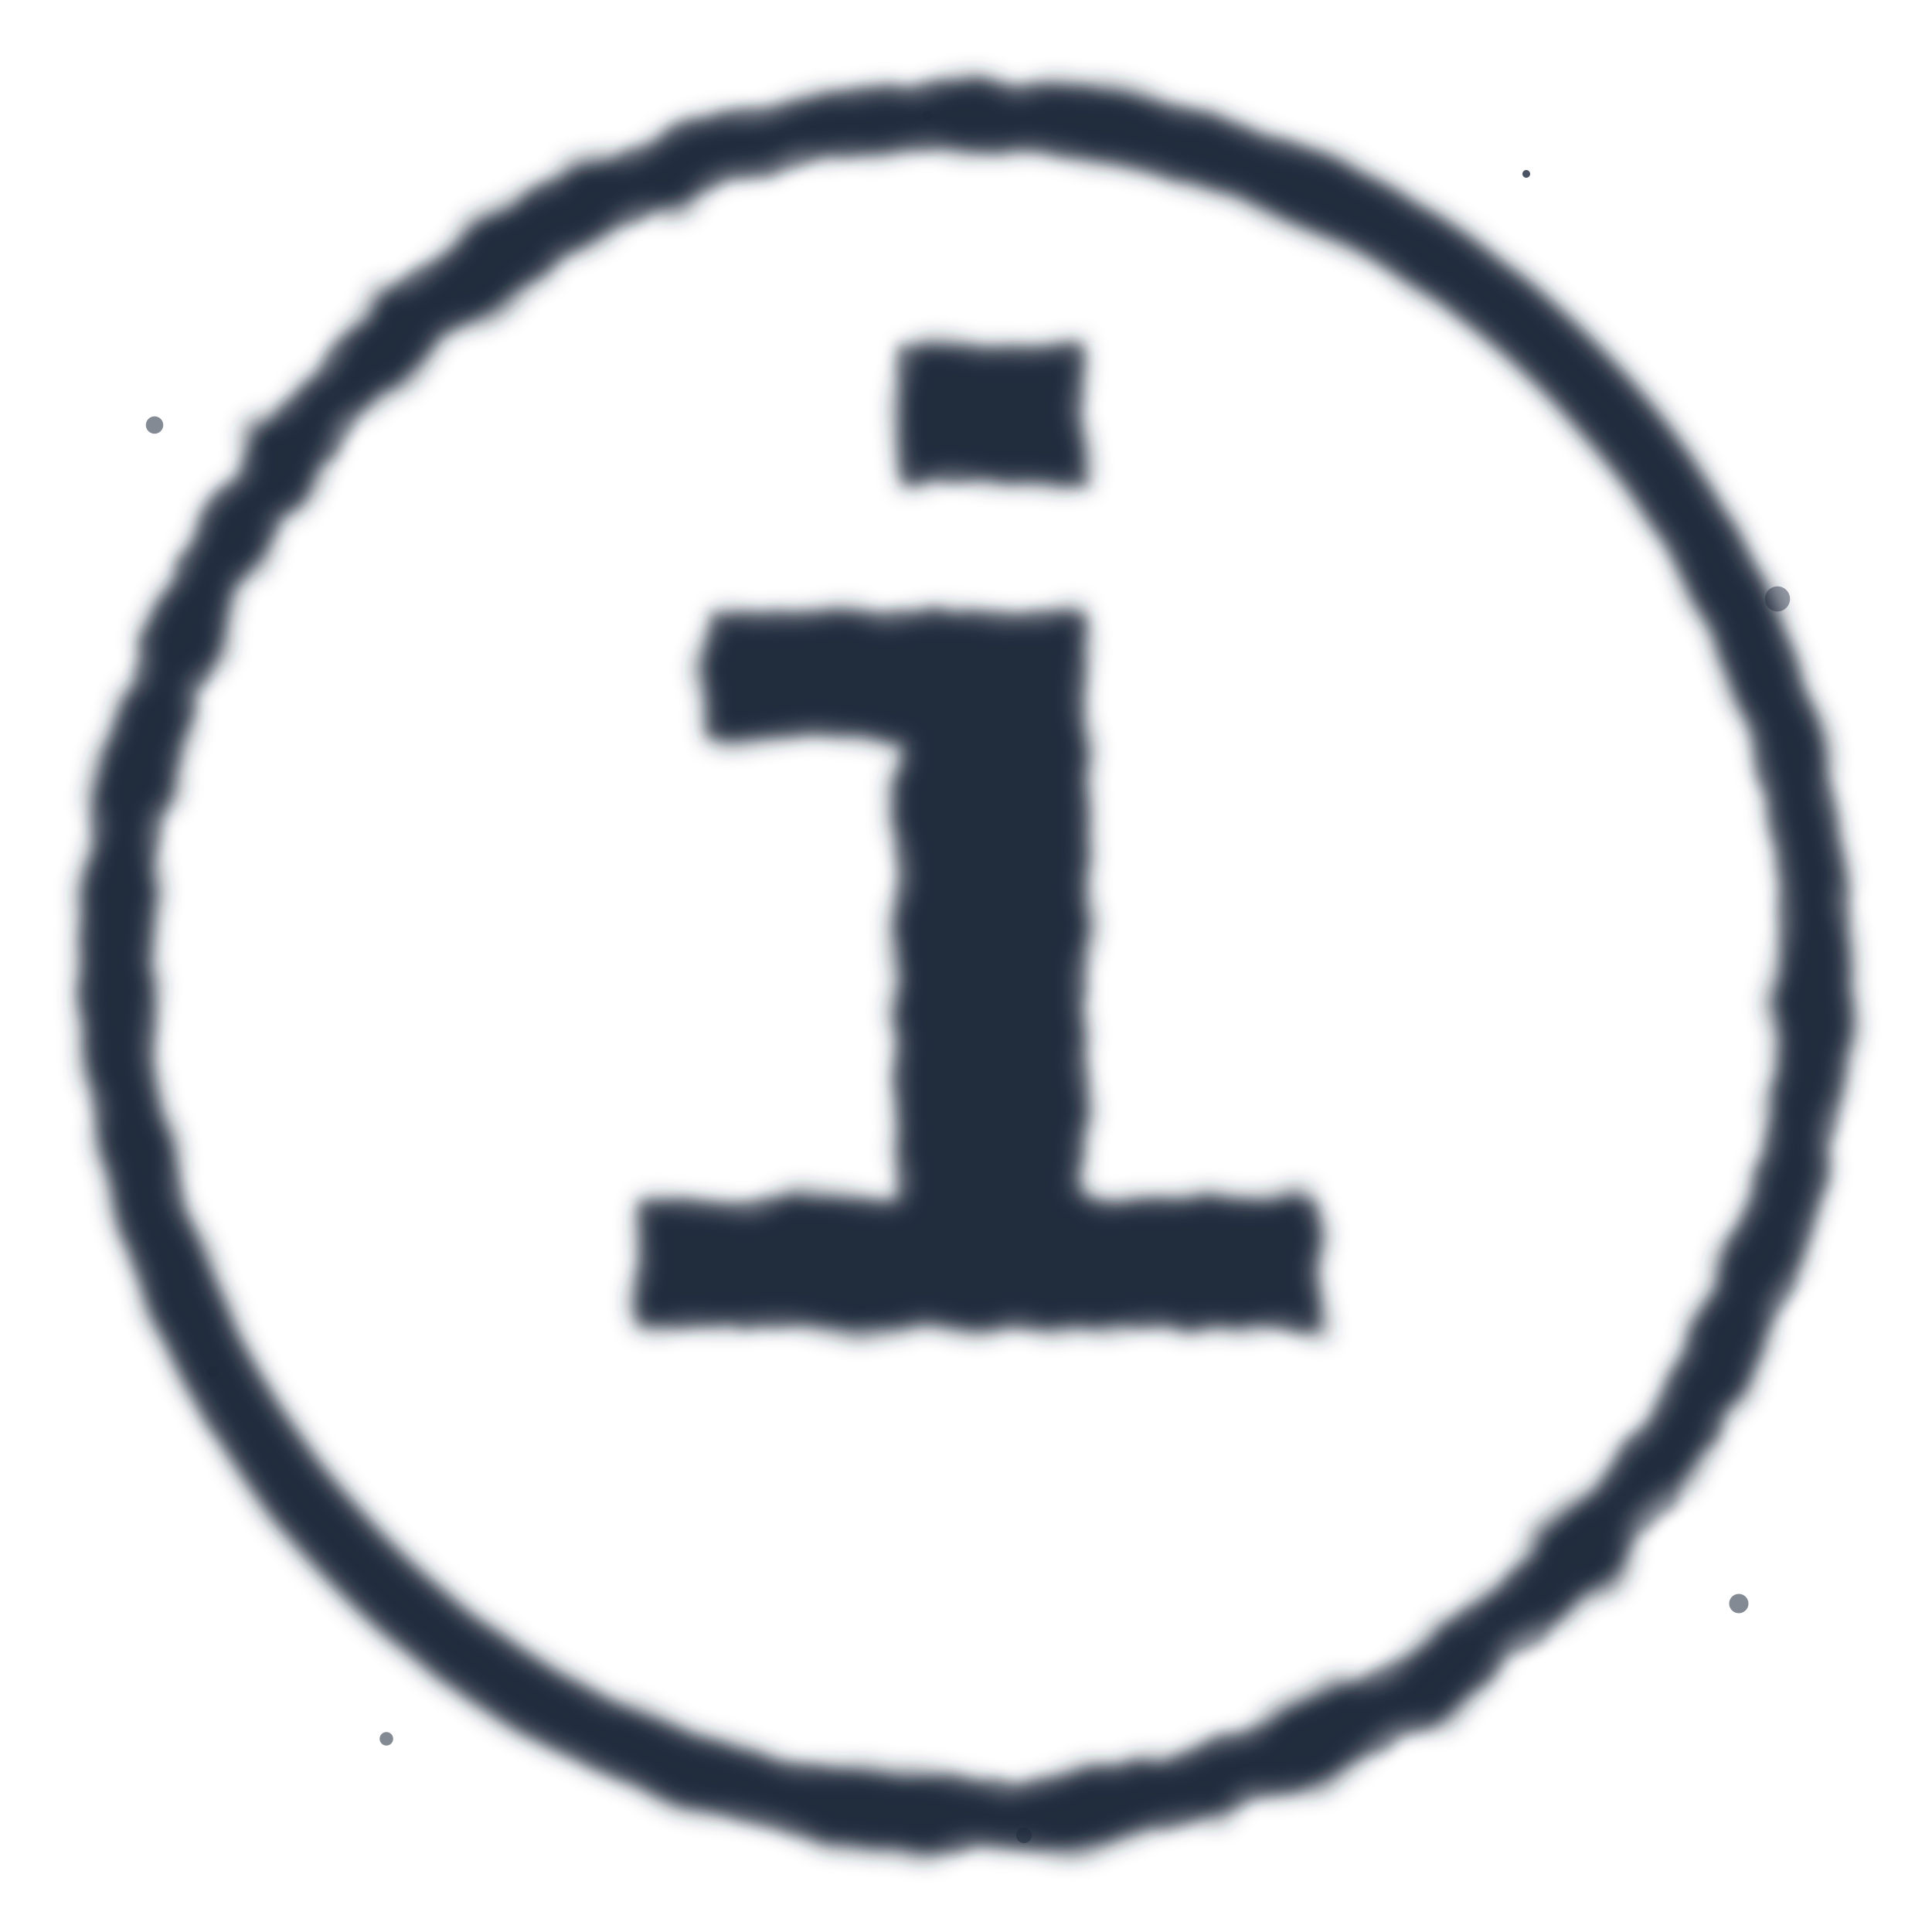
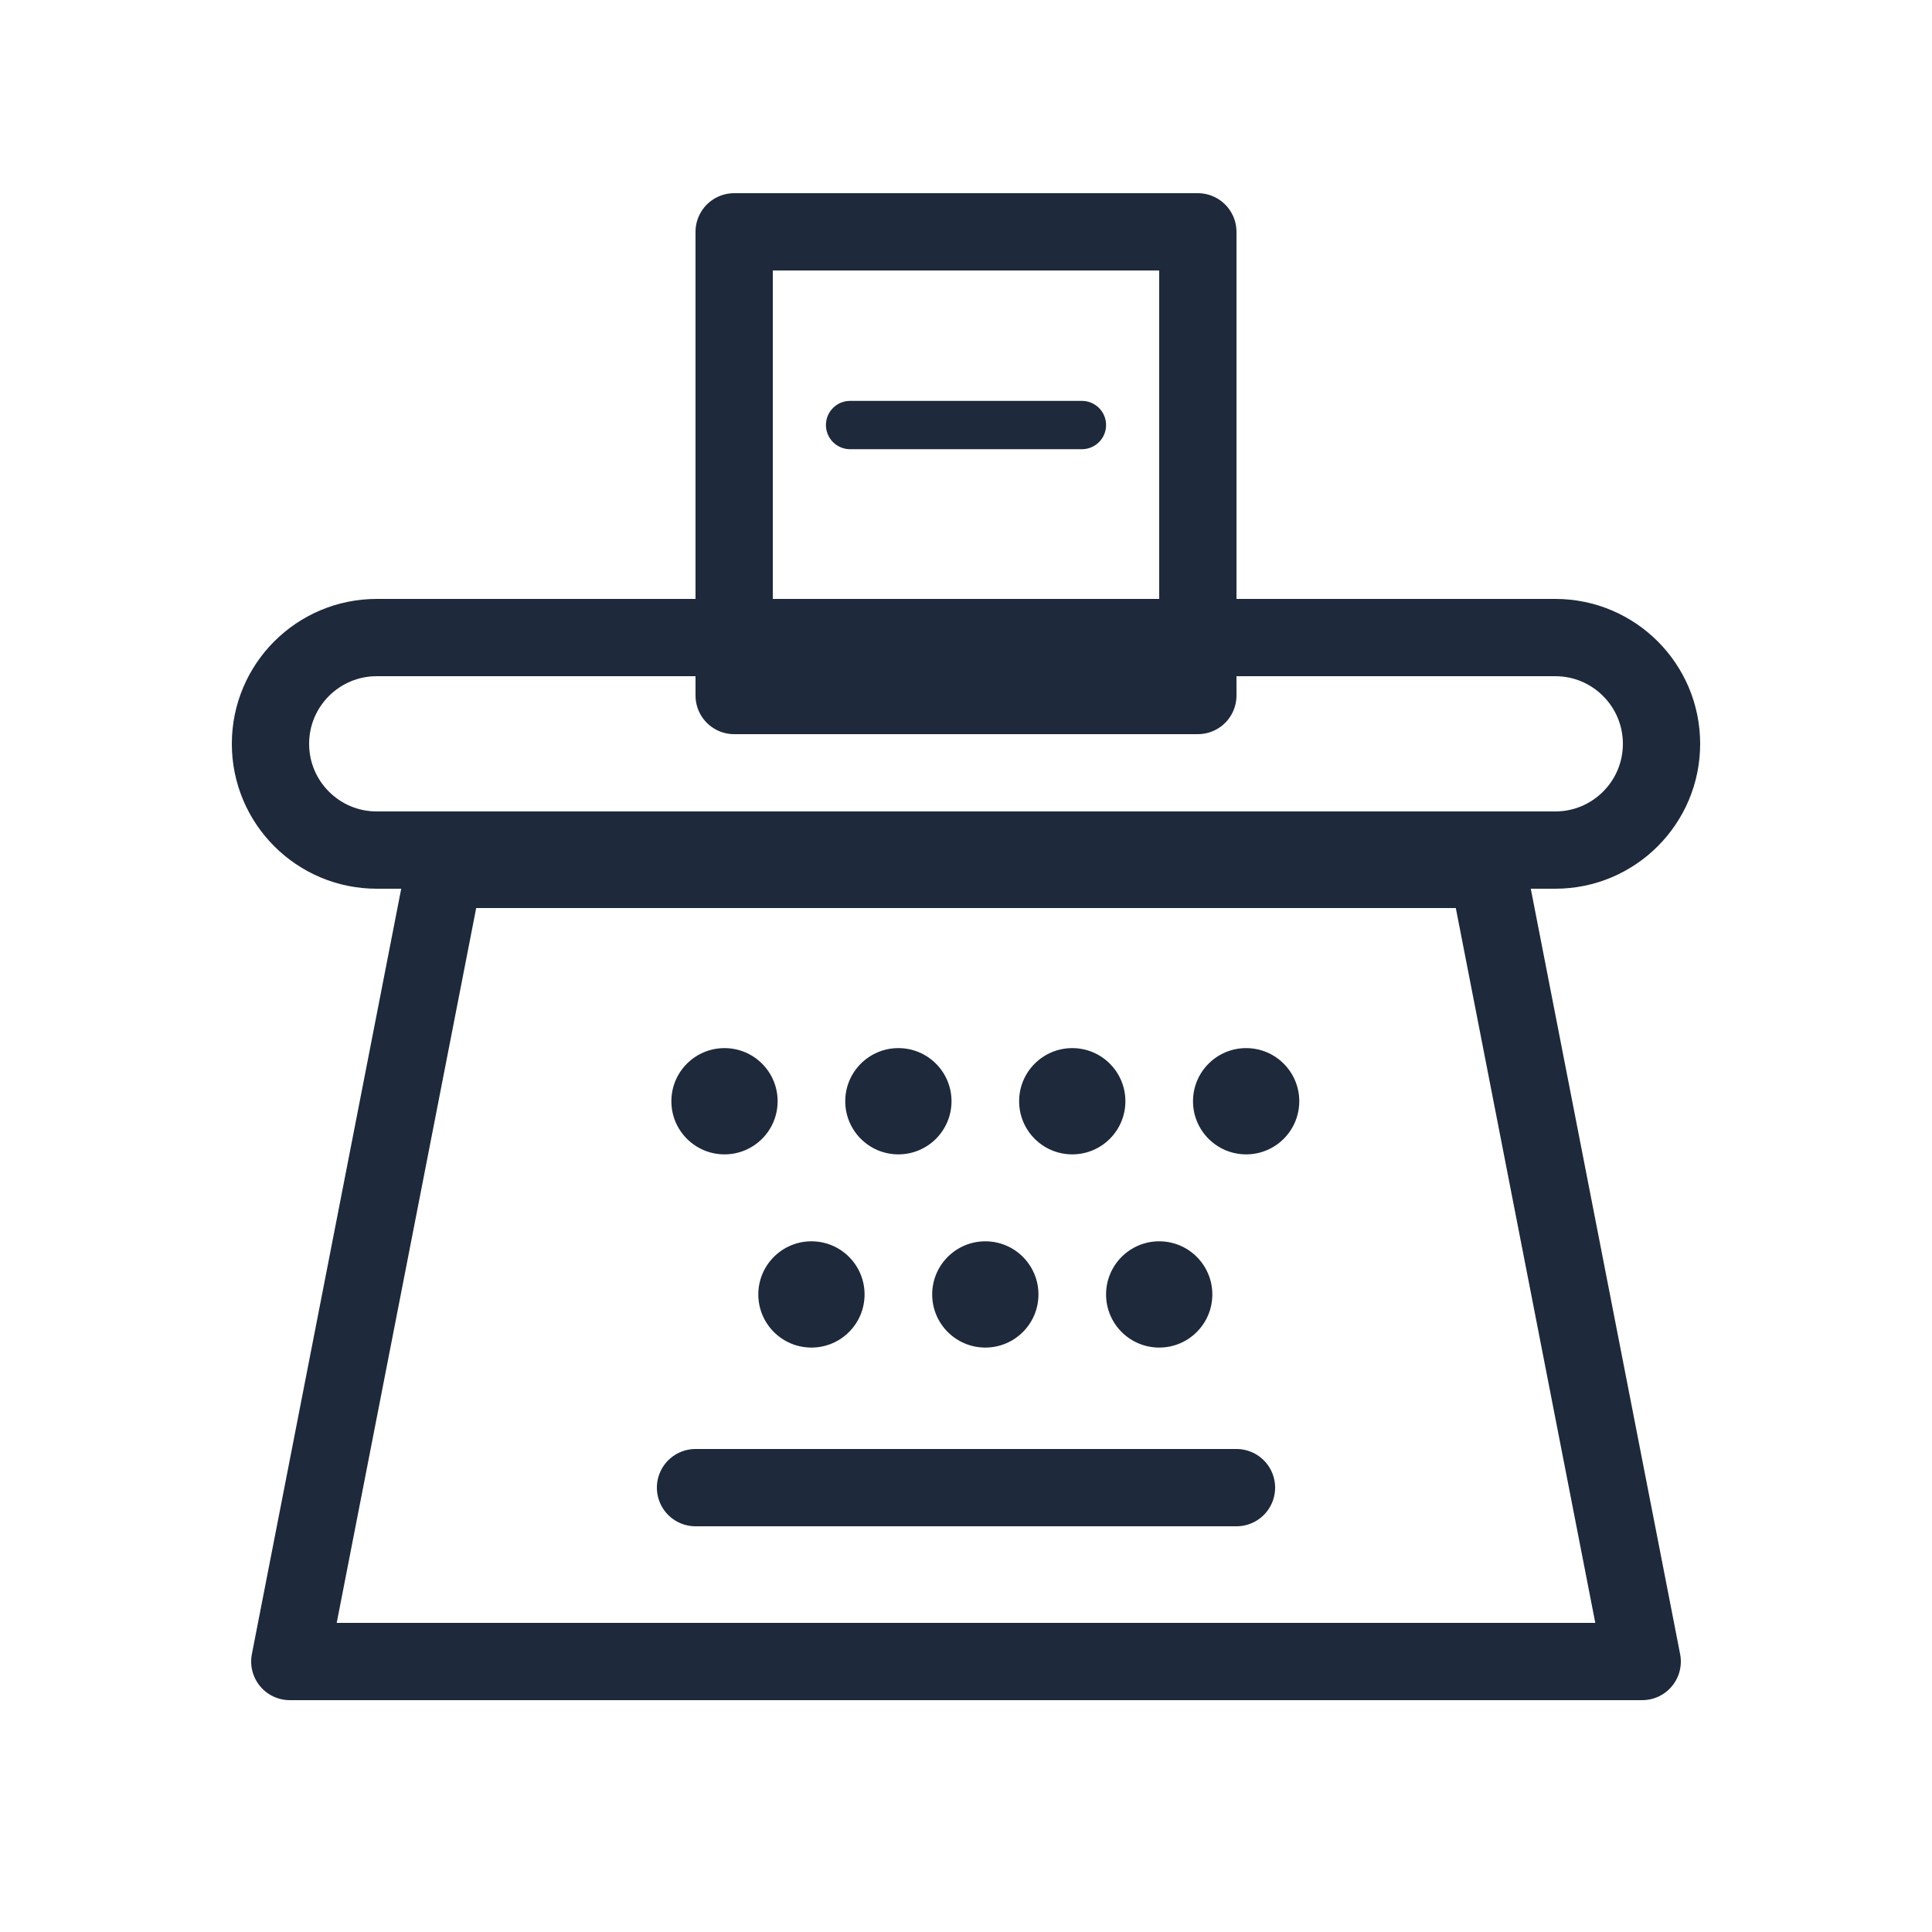
<svg xmlns="http://www.w3.org/2000/svg" viewBox="0 0 200 200" width="200" height="200" role="img" aria-label="idiolect">
-   <defs>
-     <filter id="worn-primary" x="-20%" y="-20%" width="140%" height="140%">
-       <feTurbulence type="fractalNoise" baseFrequency="0.15" numOctaves="2" seed="7" result="noise" />
-       <feDisplacementMap in="SourceGraphic" in2="noise" scale="3.5" result="warped" />
-       <feGaussianBlur in="warped" stdDeviation="1.2" />
-     </filter>
-     <filter id="worn-overlay" x="-20%" y="-20%" width="140%" height="140%">
-       <feTurbulence type="fractalNoise" baseFrequency="0.22" numOctaves="2" seed="17" result="noise" />
-       <feDisplacementMap in="SourceGraphic" in2="noise" scale="2" result="warped" />
-       <feGaussianBlur in="warped" stdDeviation="0.6" />
-     </filter>
-   </defs>
-   <g filter="url(#worn-primary)" opacity="0.92">
-     <circle cx="100" cy="100" r="88" fill="none" stroke="#1e293b" stroke-width="7" />
-     <text x="100" y="100" text-anchor="middle" dominant-baseline="central" font-family="'Courier New', 'Courier Prime', 'IBM Plex Mono', Courier, monospace" font-weight="900" font-size="140" fill="#1e293b">i</text>
-   </g>
-   <g filter="url(#worn-overlay)" opacity="0.4">
-     <circle cx="100" cy="100" r="88" fill="none" stroke="#0f172a" stroke-width="7" />
-     <text x="100" y="100" text-anchor="middle" dominant-baseline="central" font-family="'Courier New', 'Courier Prime', 'IBM Plex Mono', Courier, monospace" font-weight="900" font-size="140" fill="#0f172a">i</text>
+   <g fill="none" stroke="#1e293b" stroke-width="8" stroke-linecap="round" stroke-linejoin="round">
+     <path d="M 76 24 H 124 V 72 H 76 Z" />
+     <line x1="88" y1="44" x2="112" y2="44" stroke-width="5" />
+     <rect x="28" y="66" width="144" height="22" rx="11" />
+     <path d="M 46 90 H 154 L 170 172 H 30 Z" />
+     <line x1="72" y1="154" x2="128" y2="154" />
  </g>
  <g fill="#1e293b">
-     <circle cx="16" cy="44" r="0.9" opacity="0.55" />
-     <circle cx="184" cy="62" r="1.3" opacity="0.45" />
-     <circle cx="22" cy="142" r="0.6" opacity="0.7" />
-     <circle cx="180" cy="166" r="1.0" opacity="0.55" />
-     <circle cx="96" cy="12" r="0.5" opacity="0.6" />
-     <circle cx="106" cy="190" r="0.8" opacity="0.55" />
-     <circle cx="158" cy="18" r="0.4" opacity="0.8" />
-     <circle cx="40" cy="180" r="0.7" opacity="0.55" />
+     <circle cx="75" cy="114" r="5.5" />
+     <circle cx="93" cy="114" r="5.5" />
+     <circle cx="111" cy="114" r="5.5" />
+     <circle cx="129" cy="114" r="5.5" />
+     <circle cx="84" cy="134" r="5.5" />
+     <circle cx="102" cy="134" r="5.5" />
+     <circle cx="120" cy="134" r="5.5" />
  </g>
</svg>
